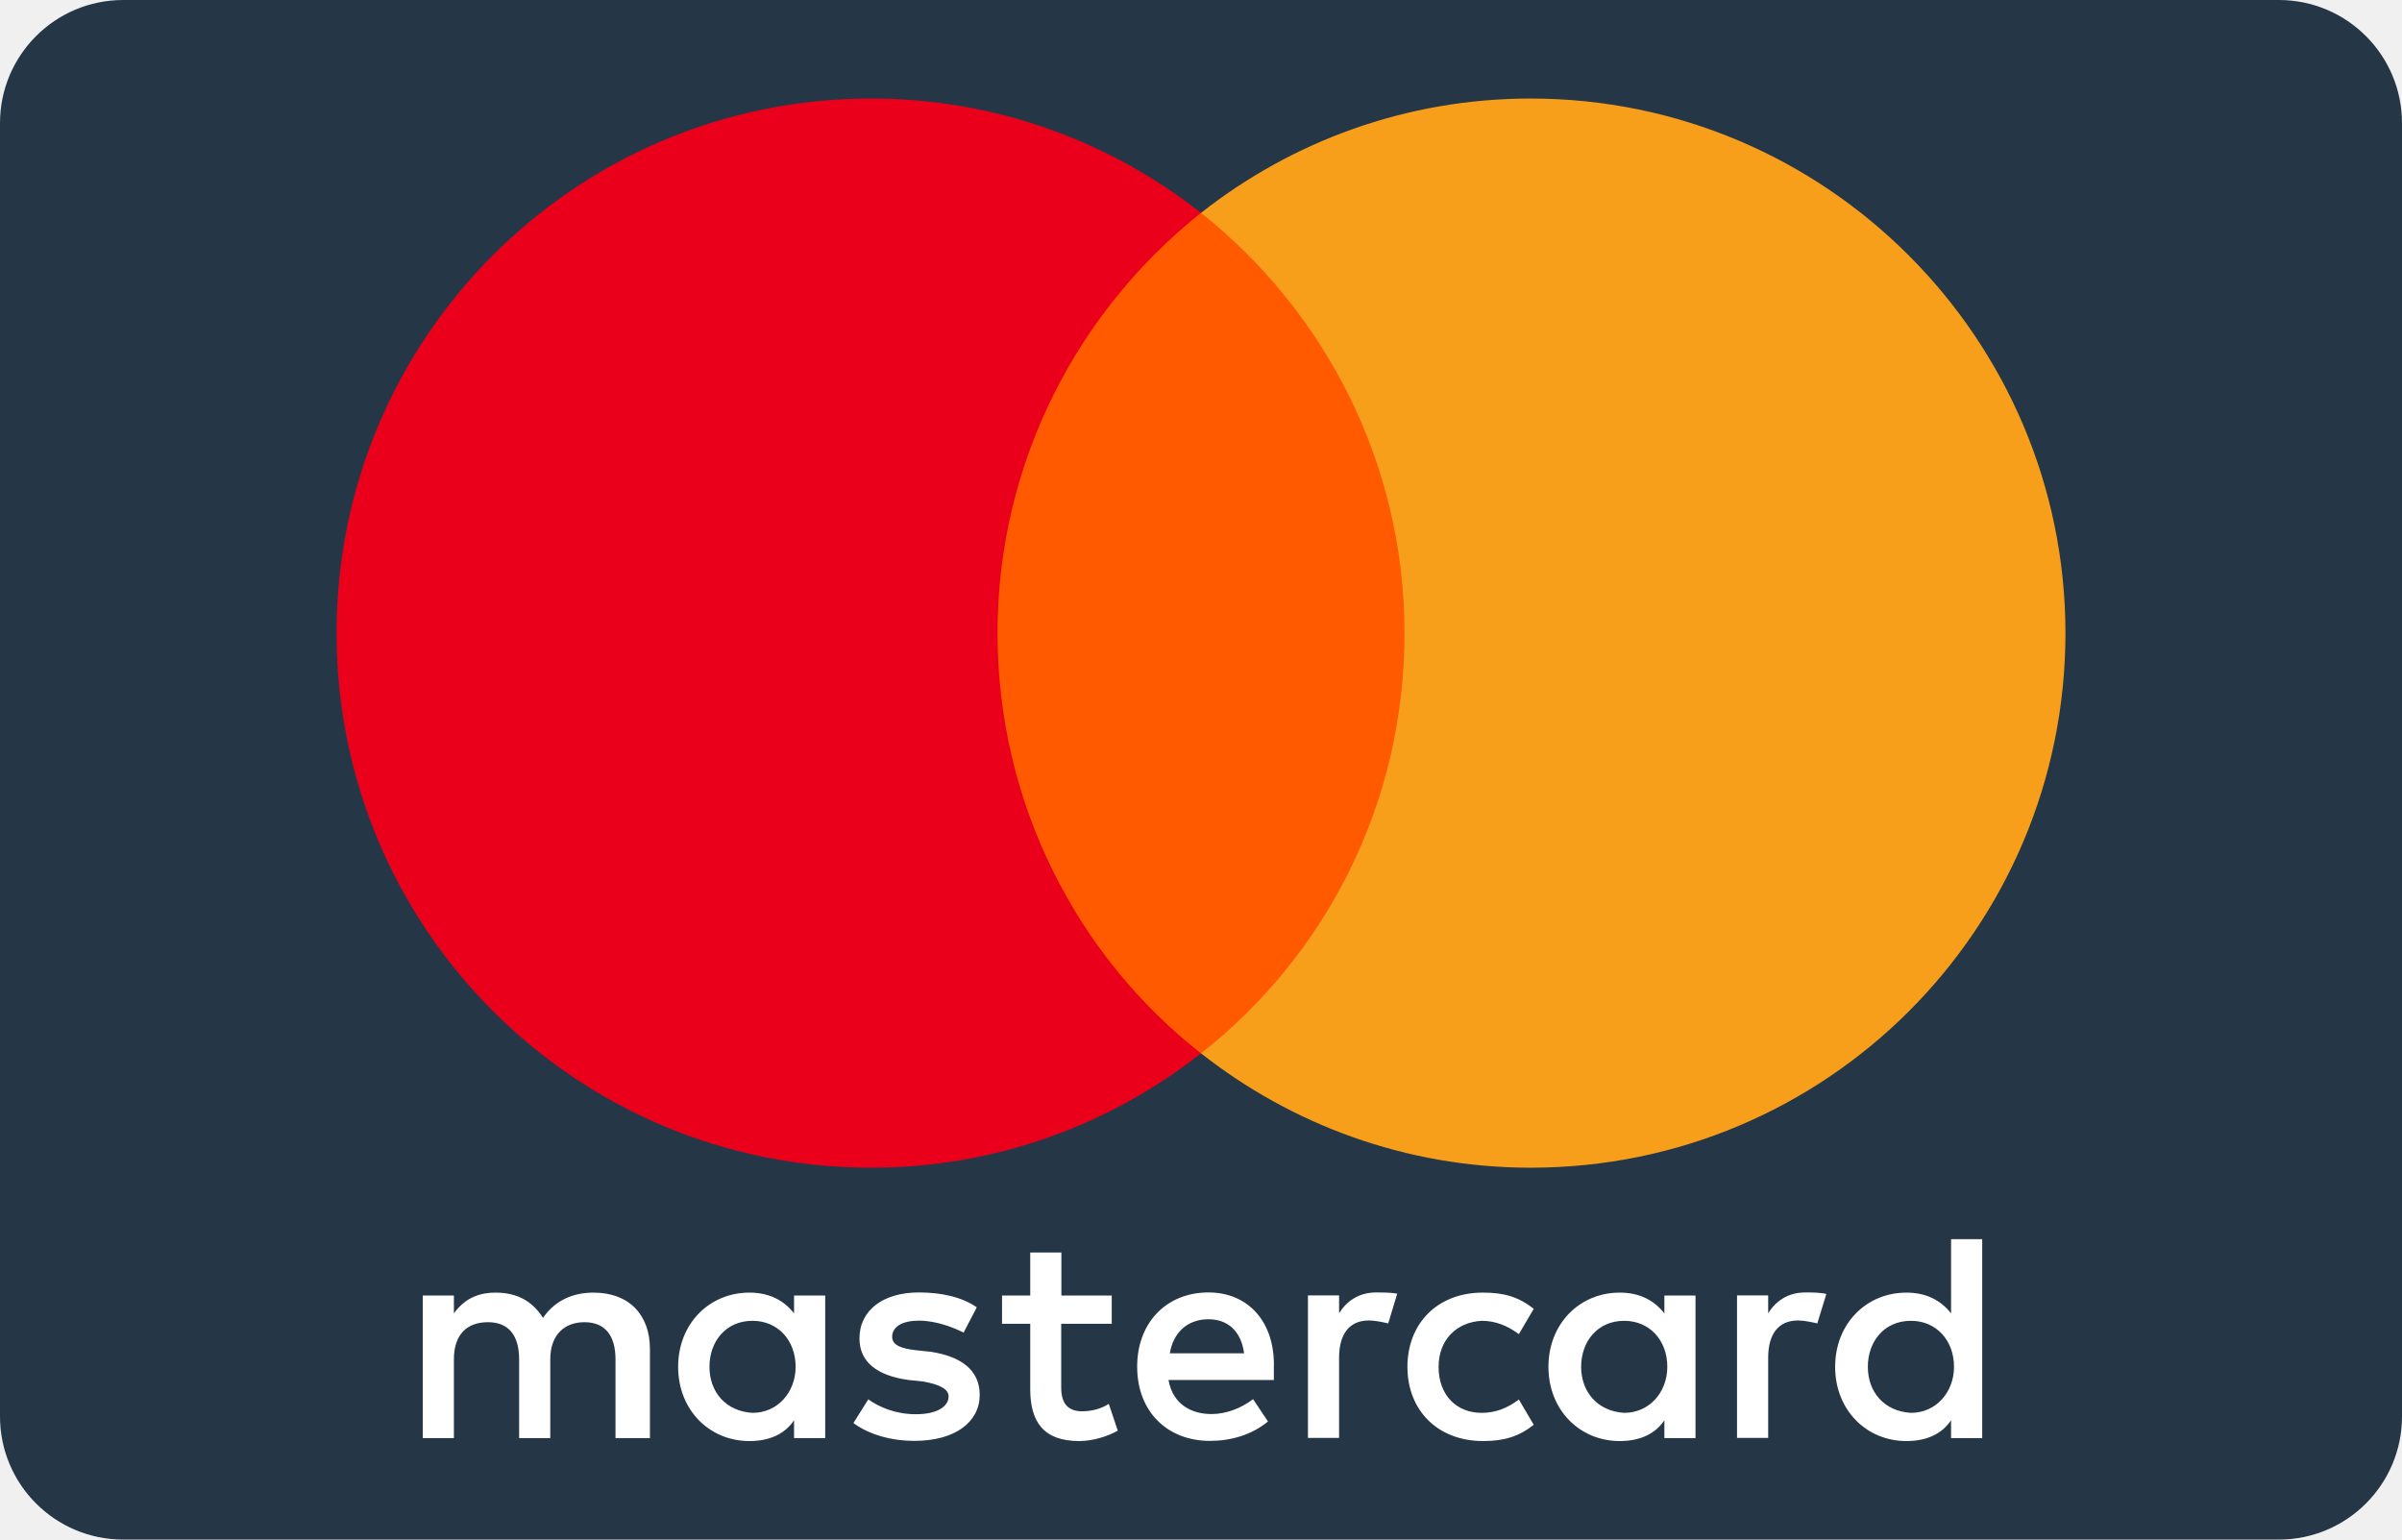
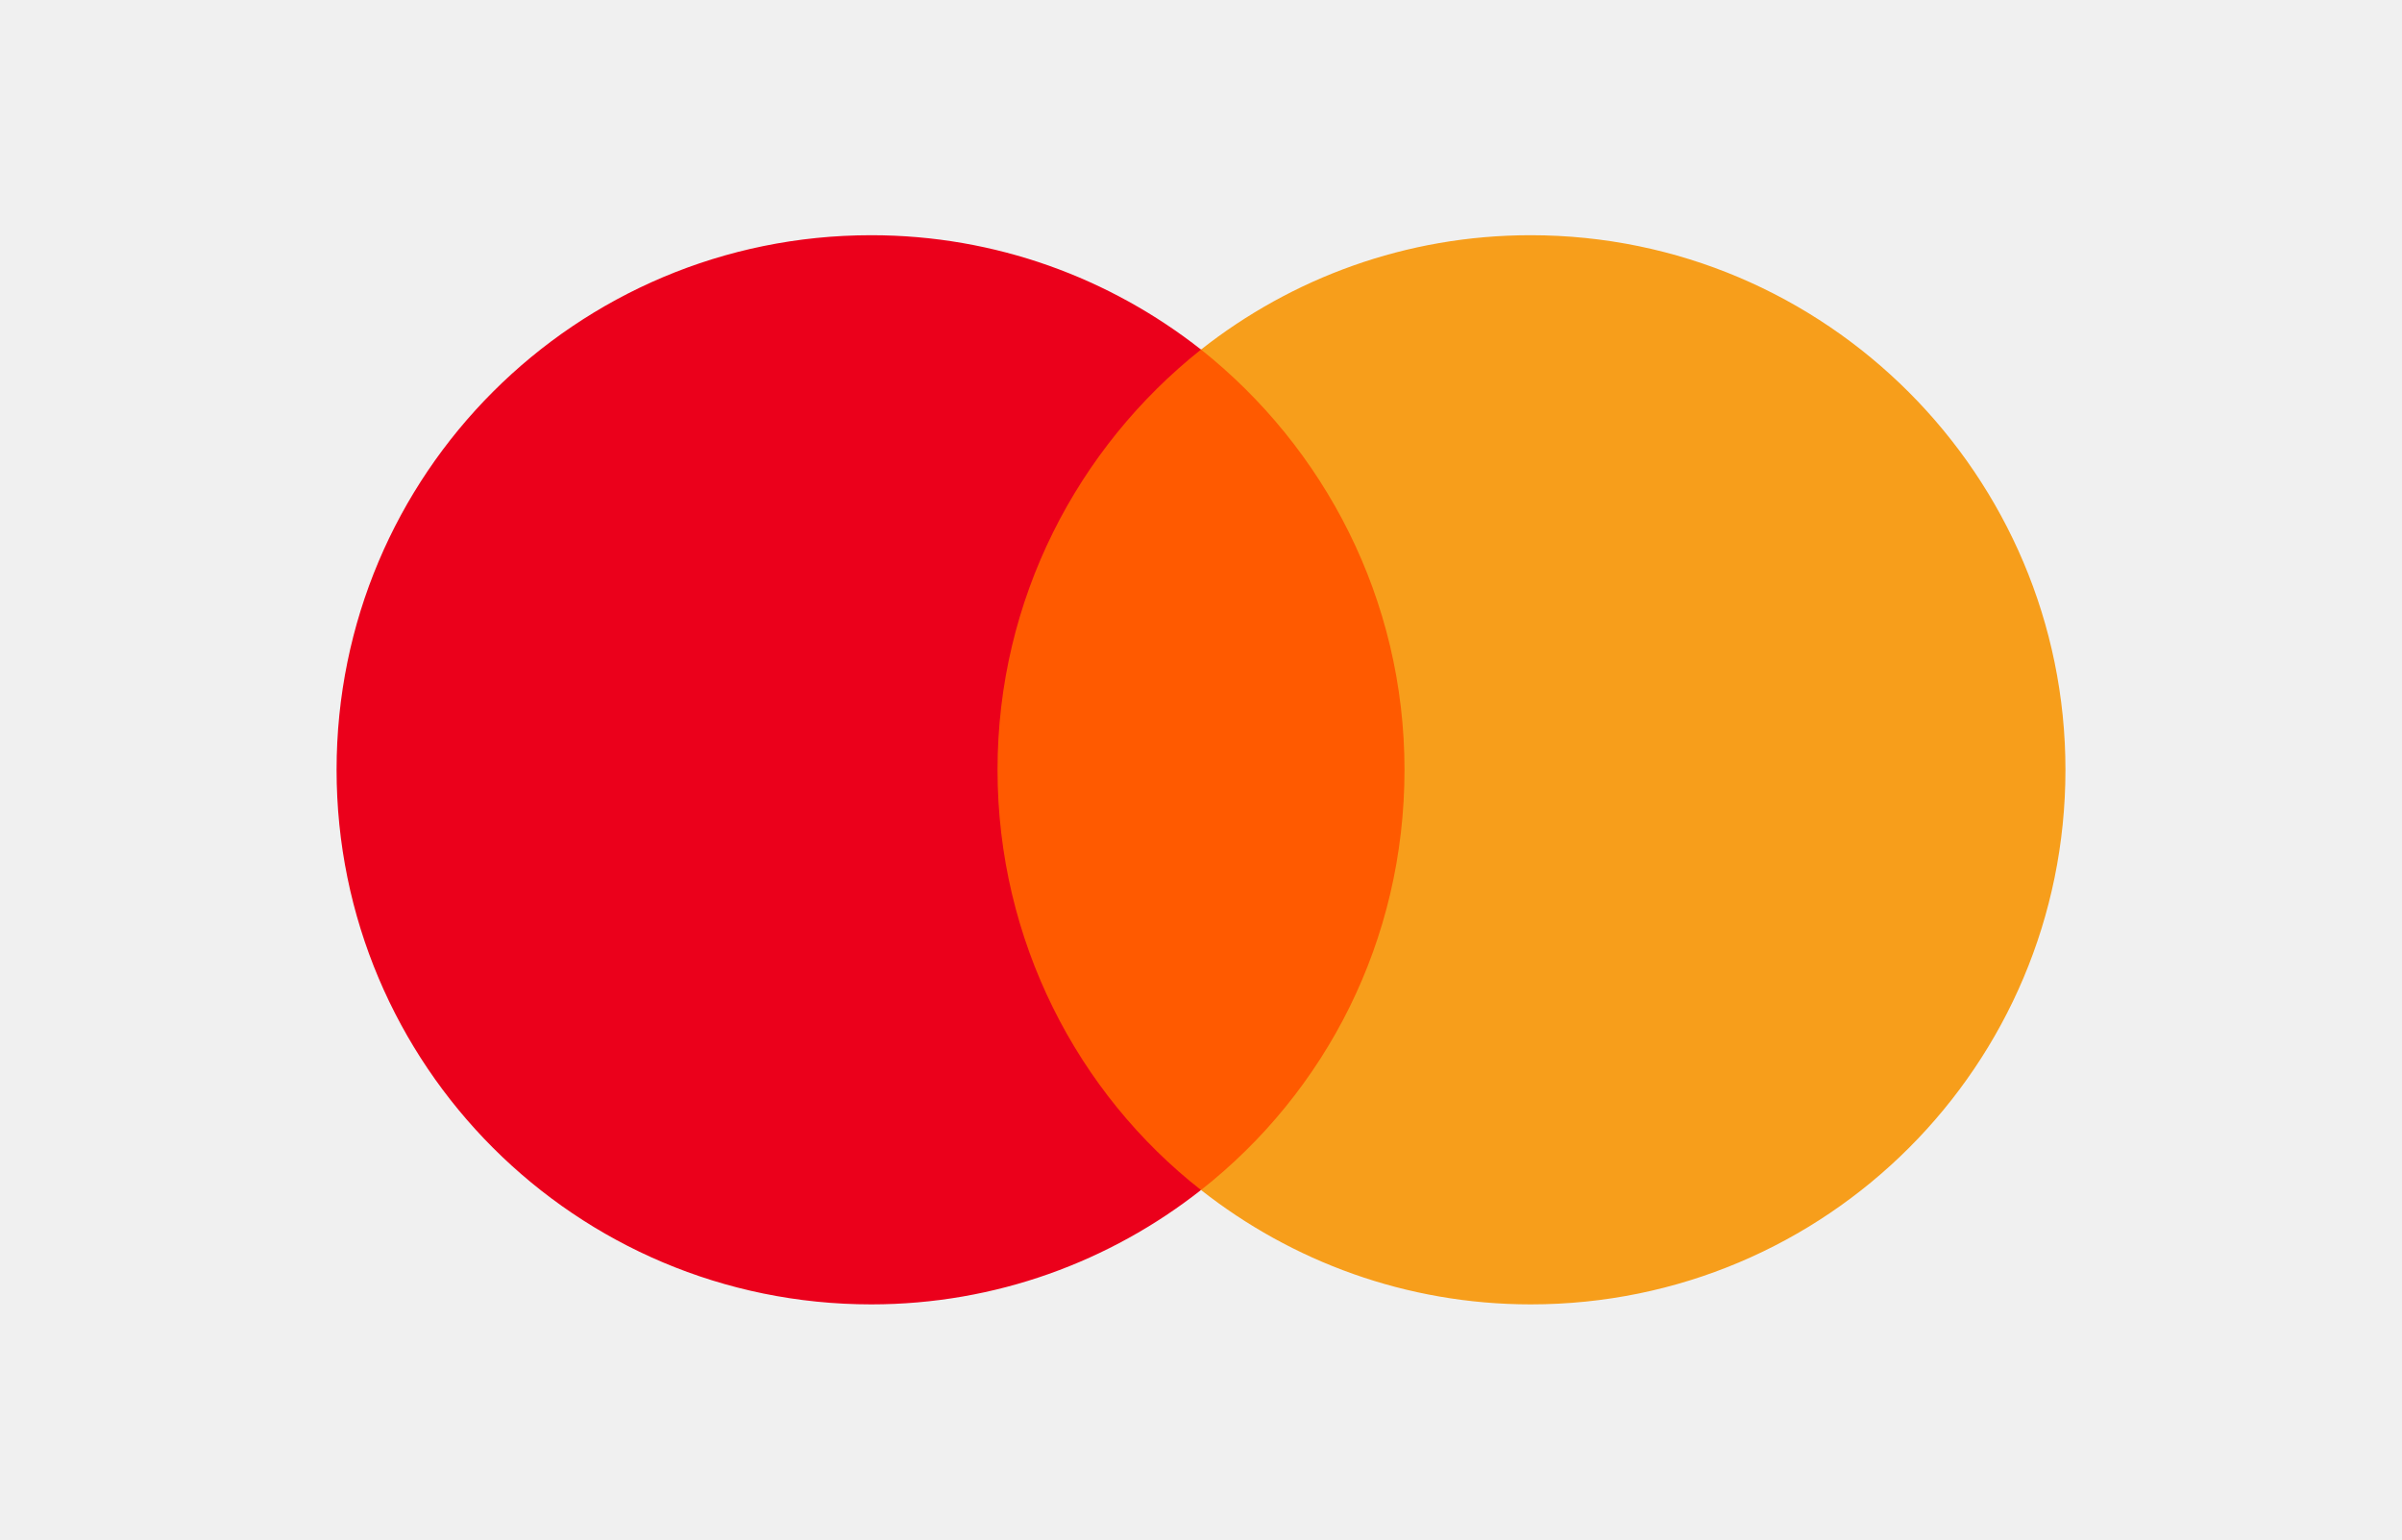
<svg xmlns="http://www.w3.org/2000/svg" viewBox="0 0 780 500" fill="none">
-   <g clip-path="url(#mastercard-flat__clip0_6278_125843)">
-     <path d="M40 0H740C762.092 0 780 17.909 780 40V460C780 482.092 762.092 500 740 500H40C17.909 500 0 482.092 0 460V40C0 17.909 17.909 0 40 0Z" fill="#253747" />
-     <path d="M211.053 467.045V438.109C211.053 427.041 204.311 419.793 192.736 419.793C186.949 419.793 180.657 421.703 176.33 427.996C172.959 422.715 168.127 419.793 160.879 419.793C156.047 419.793 151.215 421.254 147.395 426.535V420.748H137.281V467.045H147.395V441.481C147.395 433.278 151.721 429.401 158.463 429.401C165.205 429.401 168.577 433.727 168.577 441.481V467.045H178.69V441.481C178.69 433.278 183.522 429.401 189.759 429.401C196.501 429.401 199.872 433.727 199.872 441.481V467.045H211.053ZM361.068 420.748H344.662V406.758H334.549V420.748H325.391V429.906H334.549V451.145C334.549 461.764 338.875 468 350.449 468C354.776 468 359.608 466.539 362.979 464.629L360.057 455.92C357.135 457.831 353.764 458.336 351.348 458.336C346.516 458.336 344.606 455.415 344.606 450.639V429.906H361.012V420.748H361.068ZM446.92 419.737C441.133 419.737 437.256 422.658 434.84 426.479V420.692H424.727V466.989H434.84V440.919C434.84 433.221 438.211 428.839 444.504 428.839C446.414 428.839 448.83 429.345 450.797 429.794L453.718 420.13C451.696 419.737 448.83 419.737 446.92 419.737ZM317.187 424.569C312.356 421.198 305.613 419.737 298.365 419.737C286.791 419.737 279.094 425.524 279.094 434.682C279.094 442.38 284.881 446.762 294.994 448.167L299.826 448.672C305.108 449.628 308.029 451.088 308.029 453.504C308.029 456.875 304.152 459.291 297.41 459.291C290.668 459.291 285.33 456.875 281.959 454.459L277.127 462.157C282.409 466.034 289.657 467.944 296.904 467.944C310.389 467.944 318.143 461.651 318.143 452.999C318.143 444.796 311.85 440.469 302.242 439.008L297.41 438.503C293.084 437.997 289.713 437.042 289.713 434.176C289.713 430.805 293.084 428.895 298.421 428.895C304.209 428.895 309.996 431.311 312.917 432.772L317.187 424.569ZM586.26 419.737C580.473 419.737 576.596 422.658 574.18 426.479V420.692H564.067V466.989H574.18V440.919C574.18 433.221 577.551 428.839 583.844 428.839C585.754 428.839 588.17 429.345 590.137 429.794L593.059 420.242C591.092 419.737 588.227 419.737 586.26 419.737ZM457.033 443.897C457.033 457.887 466.697 468 481.643 468C488.385 468 493.217 466.539 498.049 462.719L493.217 454.516C489.34 457.437 485.519 458.842 481.137 458.842C472.934 458.842 467.147 453.055 467.147 443.897C467.147 435.188 472.934 429.401 481.137 428.951C485.463 428.951 489.34 430.412 493.217 433.278L498.049 425.074C493.217 421.198 488.385 419.793 481.643 419.793C466.697 419.737 457.033 429.906 457.033 443.897ZM550.582 443.897V420.748H540.469V426.535C537.098 422.209 532.266 419.793 525.973 419.793C512.938 419.793 502.825 429.906 502.825 443.897C502.825 457.887 512.938 468 525.973 468C532.715 468 537.547 465.584 540.469 461.258V467.045H550.582V443.897ZM513.444 443.897C513.444 435.693 518.725 428.951 527.434 428.951C535.637 428.951 541.424 435.244 541.424 443.897C541.424 452.1 535.637 458.842 527.434 458.842C518.781 458.336 513.444 452.043 513.444 443.897ZM392.42 419.737C378.935 419.737 369.271 429.401 369.271 443.84C369.271 458.336 378.935 467.944 392.926 467.944C399.668 467.944 406.41 466.034 411.748 461.651L406.916 454.403C403.039 457.325 398.207 459.235 393.431 459.235C387.139 459.235 380.902 456.314 379.441 448.167H413.658C413.658 446.706 413.658 445.751 413.658 444.29C414.108 429.401 405.399 419.737 392.42 419.737ZM392.42 428.446C398.713 428.446 403.039 432.322 403.994 439.514H379.891C380.846 433.278 385.172 428.446 392.42 428.446ZM643.682 443.897V402.432H633.568V426.535C630.197 422.209 625.365 419.793 619.073 419.793C606.037 419.793 595.924 429.906 595.924 443.897C595.924 457.887 606.037 468 619.073 468C625.815 468 630.647 465.584 633.568 461.258V467.045H643.682V443.897ZM606.543 443.897C606.543 435.693 611.825 428.951 620.533 428.951C628.736 428.951 634.524 435.244 634.524 443.897C634.524 452.1 628.736 458.842 620.533 458.842C611.825 458.336 606.543 452.043 606.543 443.897ZM267.969 443.897V420.748H257.855V426.535C254.484 422.209 249.652 419.793 243.36 419.793C230.325 419.793 220.211 429.906 220.211 443.897C220.211 457.887 230.325 468 243.36 468C250.102 468 254.934 465.584 257.855 461.258V467.045H267.969V443.897ZM230.381 443.897C230.381 435.693 235.662 428.951 244.371 428.951C252.574 428.951 258.361 435.244 258.361 443.897C258.361 452.1 252.574 458.842 244.371 458.842C235.662 458.336 230.381 452.043 230.381 443.897Z" fill="white" />
-     <path d="M465.738 69.139H313.812V342.088H465.738V69.139Z" fill="#FF5A00" />
-     <path d="M323.926 205.613C323.926 150.158 349.996 100.94 390 69.139C360.559 45.99 323.42 32 282.91 32C186.945 32 109.297 109.648 109.297 205.613C109.297 301.578 186.945 379.227 282.91 379.227C323.42 379.227 360.559 365.237 390 342.088C349.94 310.737 323.926 261.069 323.926 205.613Z" fill="#EB001B" />
-     <path d="M670.711 205.613C670.711 301.578 593.062 379.227 497.098 379.227C456.588 379.227 419.449 365.237 390.008 342.088C430.518 310.231 456.082 261.069 456.082 205.613C456.082 150.158 430.012 100.94 390.008 69.139C419.393 45.99 456.532 32 497.041 32C593.062 32 670.711 110.154 670.711 205.613Z" fill="#F79E1B" />
-   </g>
-   <defs>
-     <clipPath id="mastercard-flat__clip0_6278_125843">
-       <rect width="780" height="500" fill="white" />
-     </clipPath>
-   </defs>
+   <path d="M465.738 113.525H313.812V386.475H465.738V113.525Z" fill="#FF5A00" />
+   <path d="M323.926 250C323.926 194.545 349.996 145.326 390 113.525C360.559 90.377 323.42 76.387 282.91 76.387C186.945 76.387 109.297 154.035 109.297 250C109.297 345.965 186.945 423.614 282.91 423.614C323.42 423.614 360.559 409.623 390 386.475C349.94 355.123 323.926 305.455 323.926 250Z" fill="#EB001B" />
+   <path d="M670.711 250C670.711 345.965 593.062 423.614 497.098 423.614C456.588 423.614 419.449 409.623 390.008 386.475C430.518 354.618 456.082 305.455 456.082 250C456.082 194.545 430.012 145.326 390.008 113.525C419.393 90.377 456.532 76.387 497.041 76.387C593.062 76.387 670.711 154.541 670.711 250Z" fill="#F79E1B" />
</svg>
